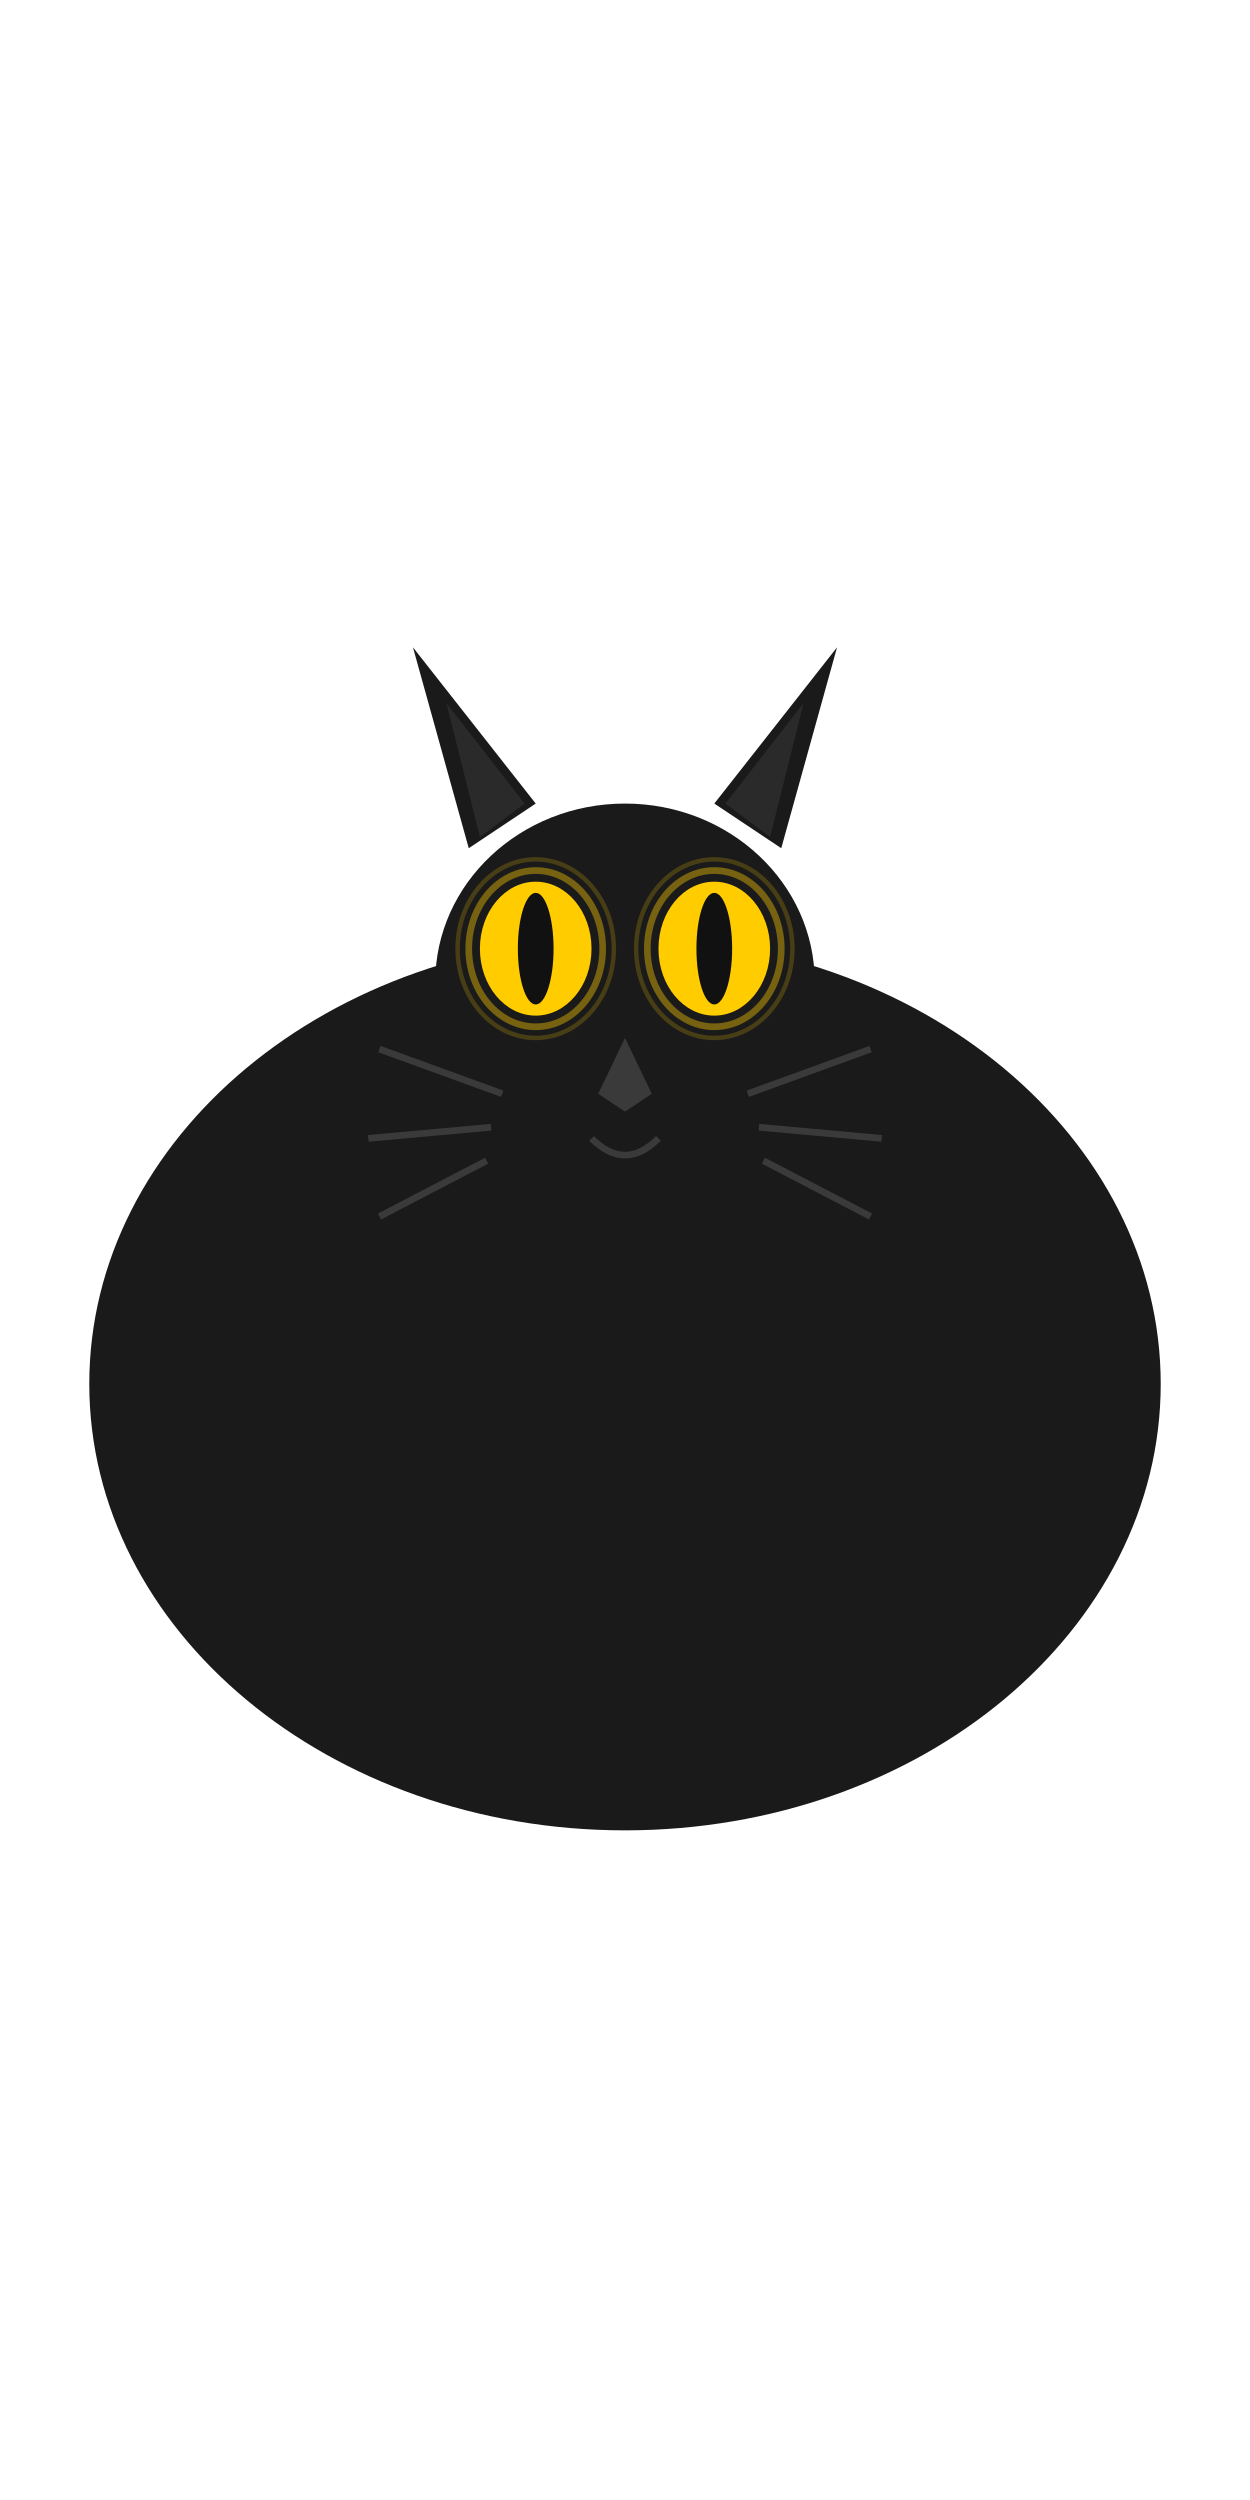
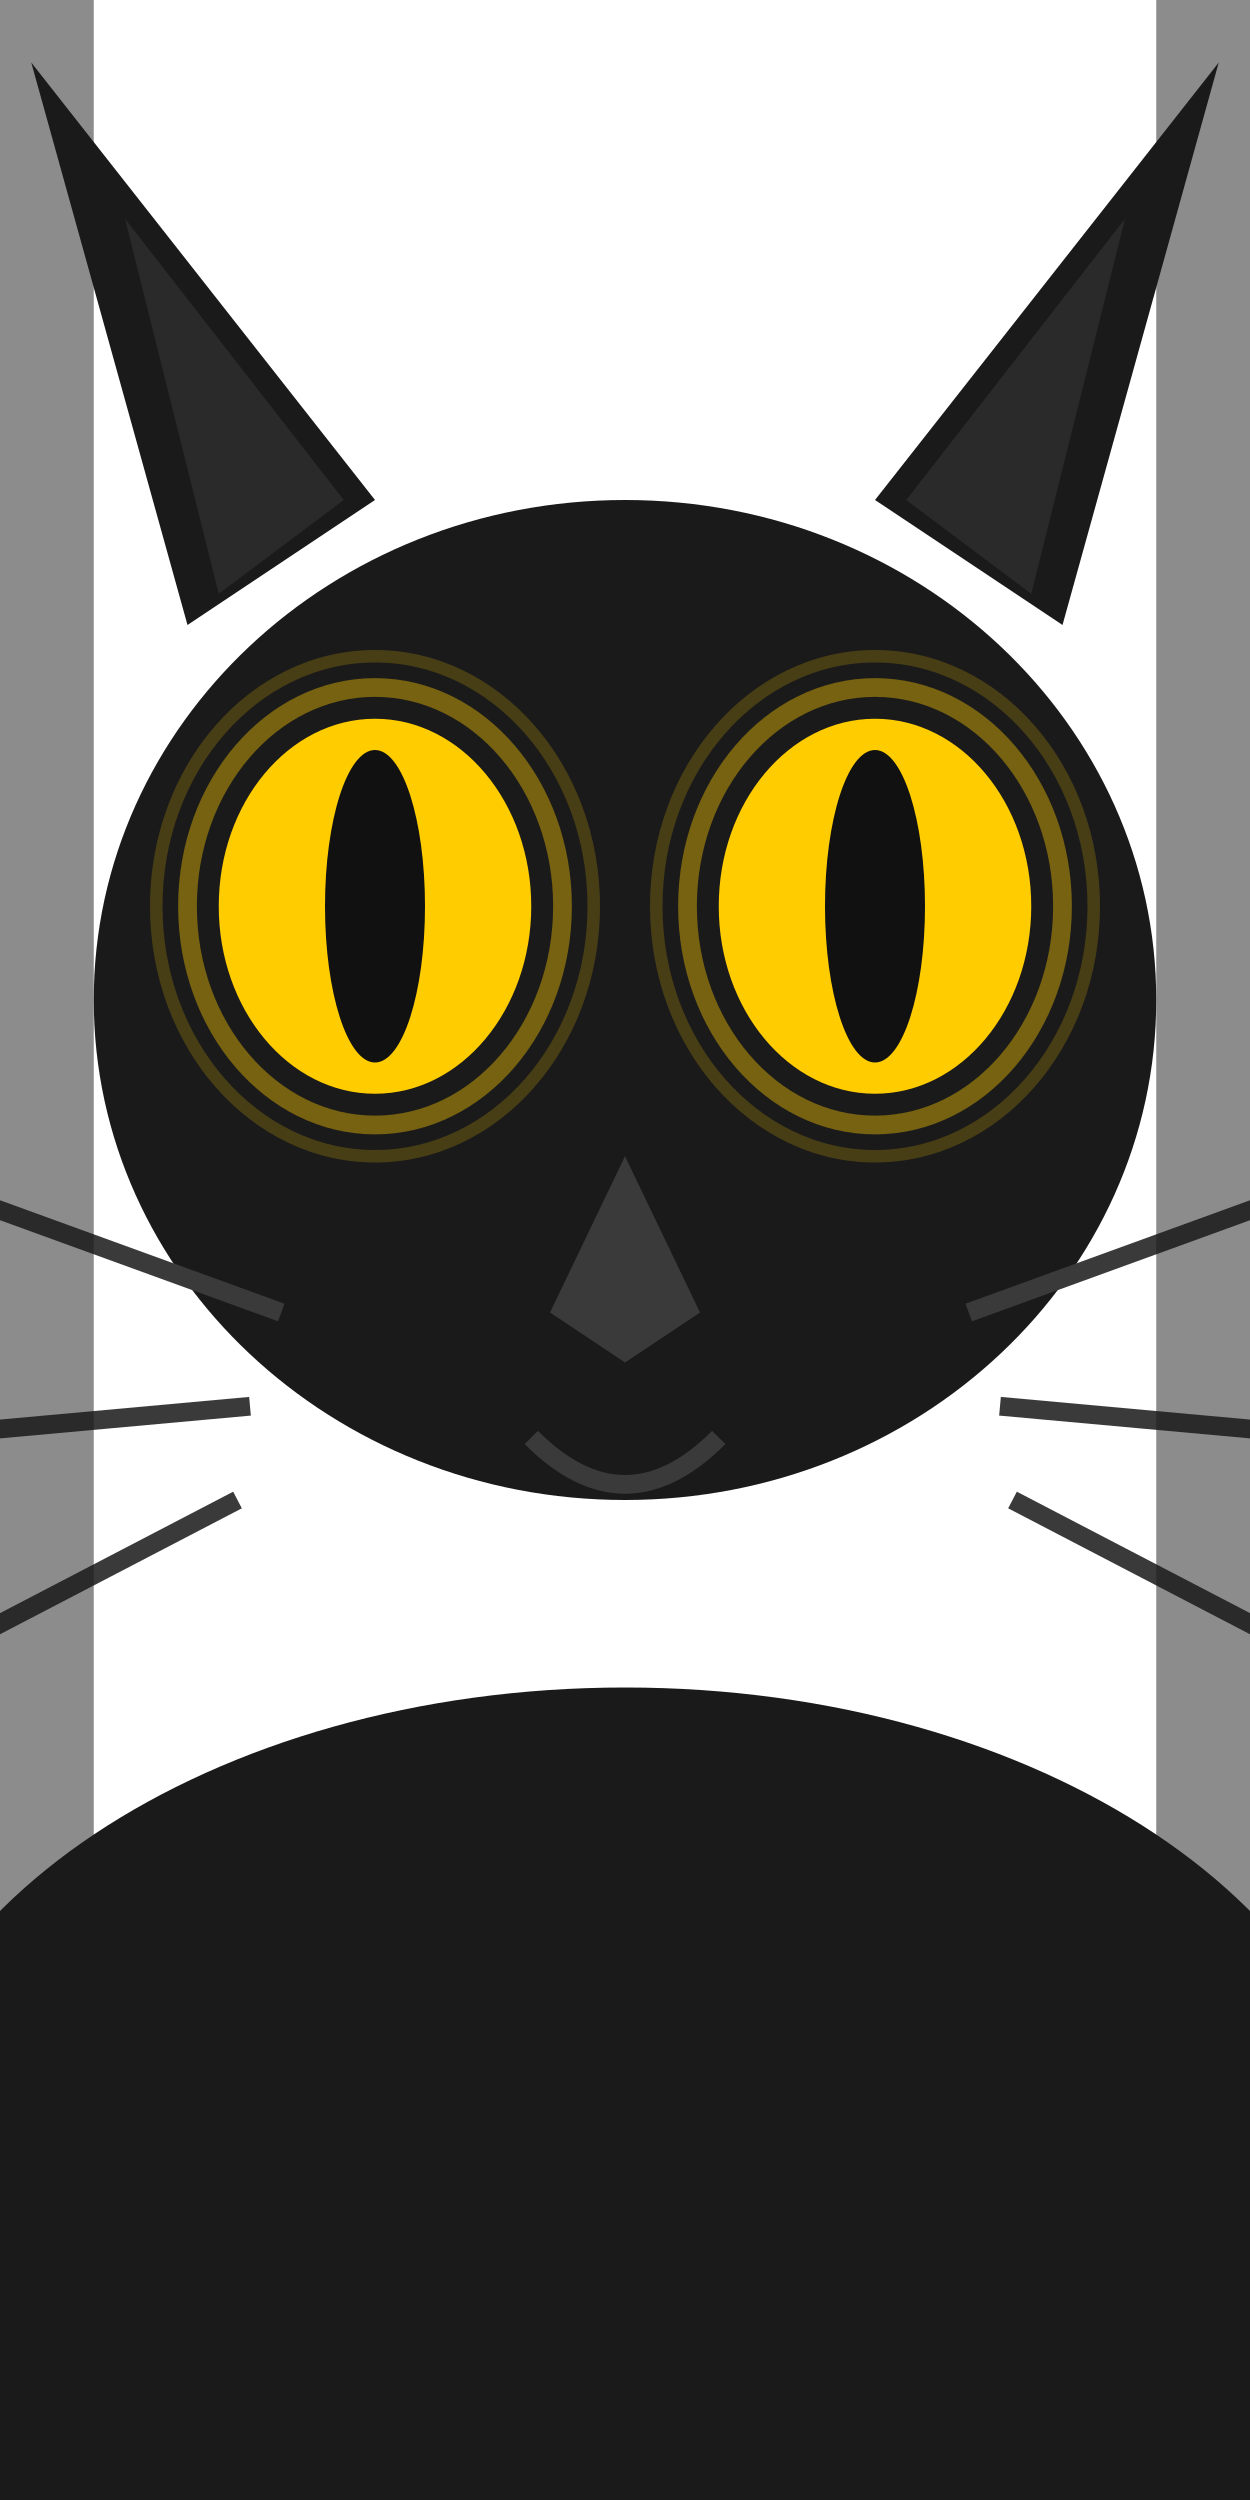
- <svg xmlns="http://www.w3.org/2000/svg" viewBox="-180 0 560 560" width="260" height="520">
-   <ellipse cx="100" cy="340" rx="240" ry="200" fill="#1a1a1a" />
+ <svg xmlns="http://www.w3.org/2000/svg" viewBox="0 0 200 400" width="200" height="400">
+   <ellipse cx="100" cy="350" rx="120" ry="80" fill="#1a1a1a" />
  <ellipse cx="100" cy="160" rx="85" ry="80" fill="#1a1a1a" />
  <path d="M30 100 L5 10 L60 80" fill="#1a1a1a" />
  <path d="M170 100 L195 10 L140 80" fill="#1a1a1a" />
  <path d="M35 95 L20 35 L55 80" fill="#2a2a2a" />
  <path d="M165 95 L180 35 L145 80" fill="#2a2a2a" />
  <ellipse cx="60" cy="145" rx="25" ry="30" fill="#ffcc00" />
  <ellipse cx="140" cy="145" rx="25" ry="30" fill="#ffcc00" />
  <ellipse cx="60" cy="145" rx="8" ry="25" fill="#111" />
  <ellipse cx="140" cy="145" rx="8" ry="25" fill="#111" />
  <ellipse cx="60" cy="145" rx="30" ry="35" fill="none" stroke="#ffcc00" stroke-width="3" opacity="0.4" />
  <ellipse cx="140" cy="145" rx="30" ry="35" fill="none" stroke="#ffcc00" stroke-width="3" opacity="0.4" />
  <ellipse cx="60" cy="145" rx="35" ry="40" fill="none" stroke="#ffcc00" stroke-width="2" opacity="0.2" />
  <ellipse cx="140" cy="145" rx="35" ry="40" fill="none" stroke="#ffcc00" stroke-width="2" opacity="0.2" />
  <path d="M100 185 L88 210 L100 218 L112 210 Z" fill="#3a3a3a" />
  <path d="M85 230 Q100 245 115 230" stroke="#3a3a3a" stroke-width="3" fill="none" />
  <line x1="45" y1="210" x2="-10" y2="190" stroke="#3a3a3a" stroke-width="3" />
  <line x1="40" y1="225" x2="-15" y2="230" stroke="#3a3a3a" stroke-width="3" />
  <line x1="38" y1="240" x2="-10" y2="265" stroke="#3a3a3a" stroke-width="3" />
  <line x1="155" y1="210" x2="210" y2="190" stroke="#3a3a3a" stroke-width="3" />
  <line x1="160" y1="225" x2="215" y2="230" stroke="#3a3a3a" stroke-width="3" />
  <line x1="162" y1="240" x2="210" y2="265" stroke="#3a3a3a" stroke-width="3" />
-   <ellipse cx="40" cy="390" rx="35" ry="20" fill="#1a1a1a" />
-   <ellipse cx="160" cy="390" rx="35" ry="20" fill="#1a1a1a" />
+   <ellipse cx="15" cy="380" rx="40" ry="25" fill="#1a1a1a" />
+   <ellipse cx="185" cy="380" rx="40" ry="25" fill="#1a1a1a" />
+   <rect x="0" y="0" width="15" height="400" fill="#1a1a1a" opacity="0.5" />
+   <rect x="185" y="0" width="15" height="400" fill="#1a1a1a" opacity="0.5" />
</svg>
